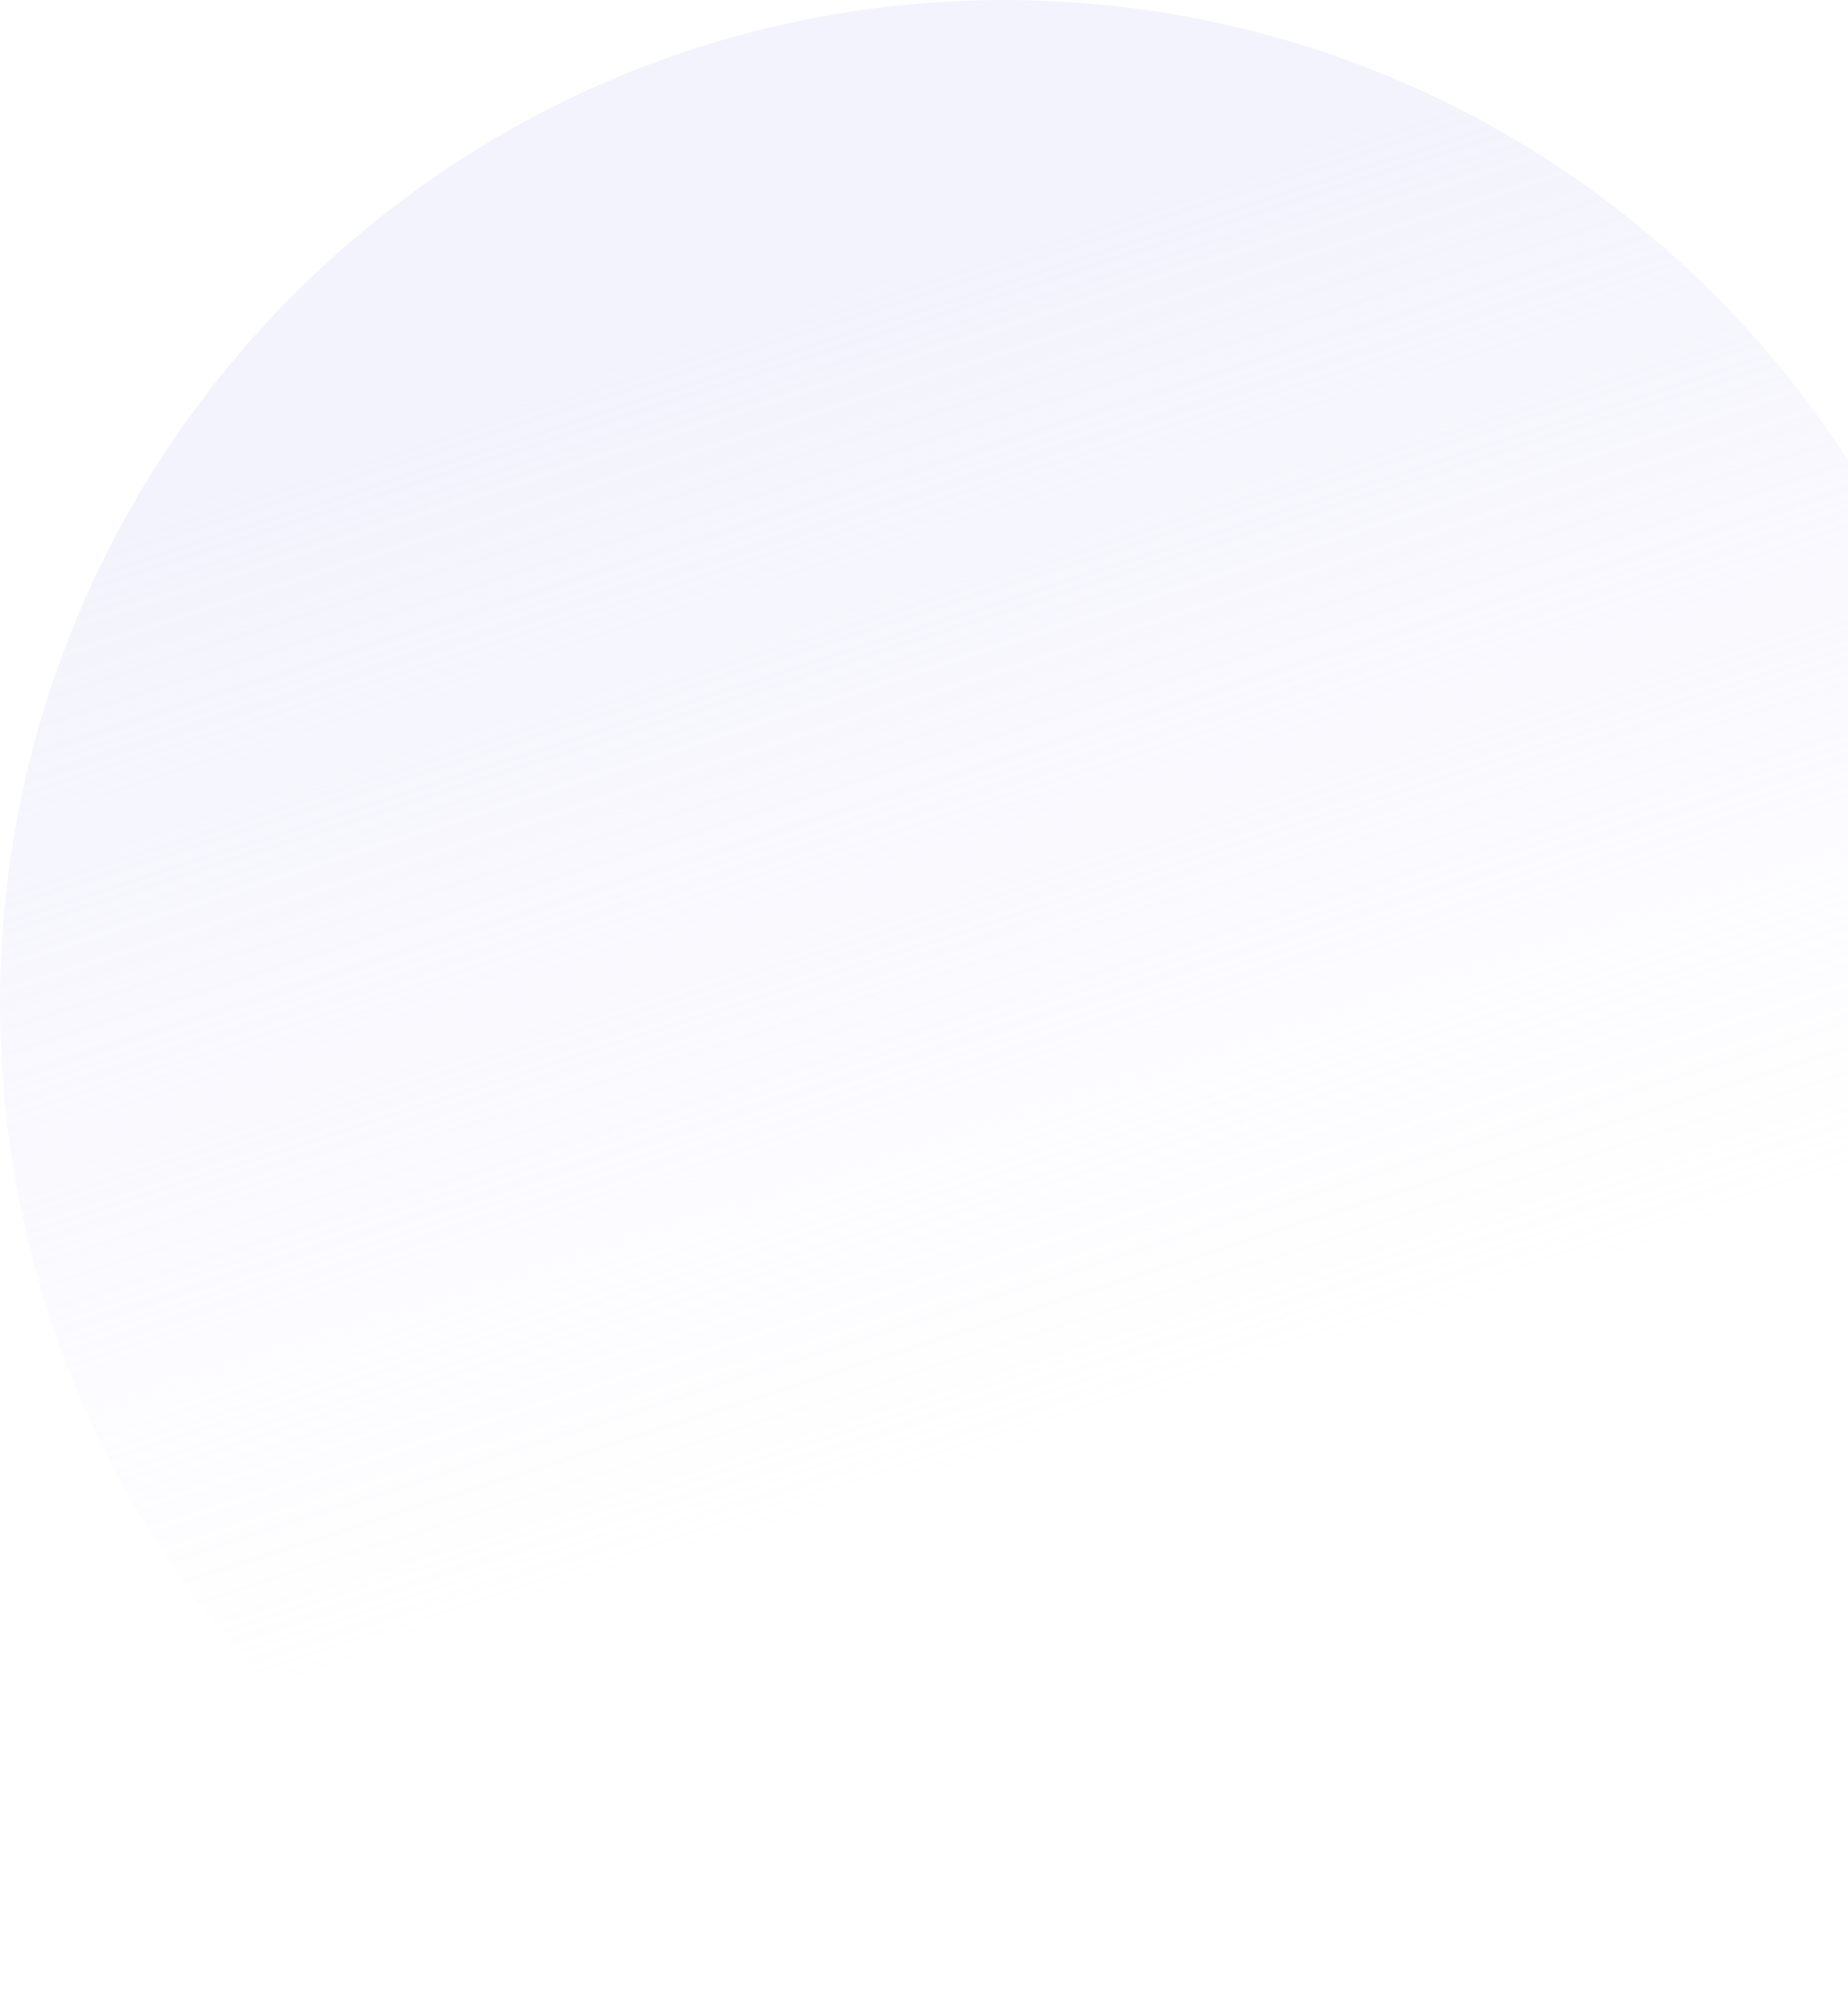
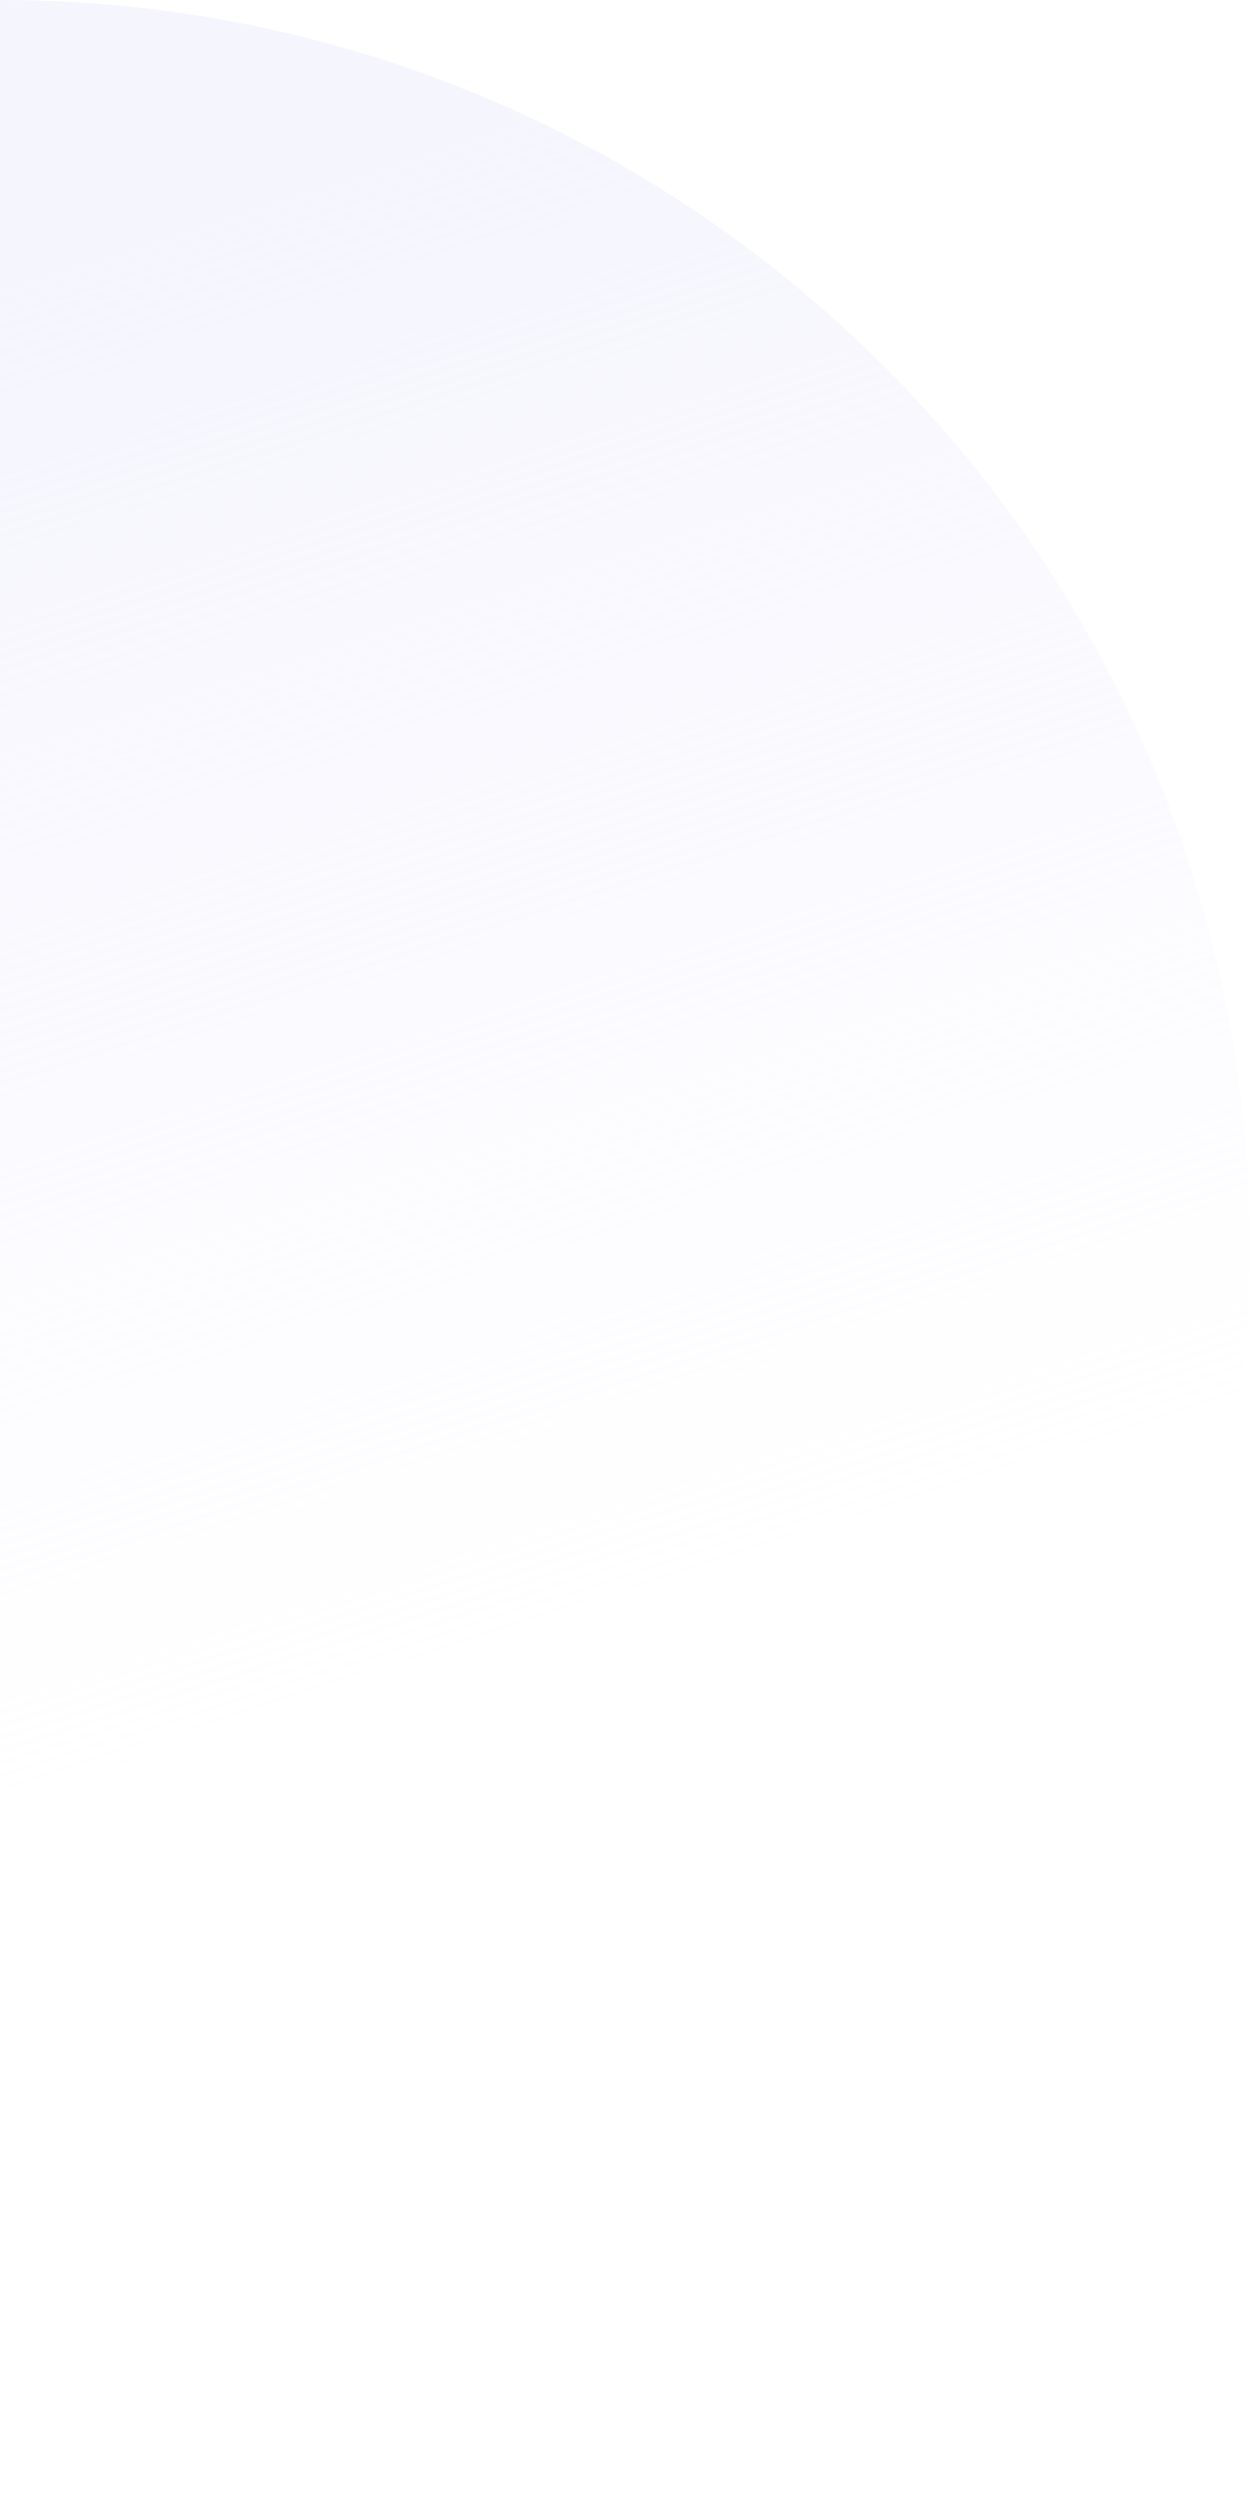
- <svg xmlns="http://www.w3.org/2000/svg" width="416" height="452" viewBox="0 0 416 452" fill="none">
-   <ellipse opacity="0.6" cx="226" cy="226" rx="226" ry="226" transform="rotate(-180 226 226)" fill="url(#paint0_linear_46_1346)" />
+ <svg xmlns="http://www.w3.org/2000/svg" width="114" height="228" viewBox="0 0 114 228" fill="none">
+   <ellipse opacity="0.5" cx="2.3368e-06" cy="114" rx="114" ry="114" transform="rotate(-180 2.3368e-06 114)" fill="url(#paint0_linear_46_3419)" />
  <defs>
-     <linearGradient id="paint0_linear_46_1346" x1="253" y1="112.5" x2="334.545" y2="366.39" gradientUnits="userSpaceOnUse">
+     <linearGradient id="paint0_linear_46_3419" x1="13.62" y1="56.748" x2="54.753" y2="184.816" gradientUnits="userSpaceOnUse">
      <stop stop-color="#EFEBFF" stop-opacity="0" />
      <stop offset="1" stop-color="#EBEBFB" />
    </linearGradient>
  </defs>
</svg>
